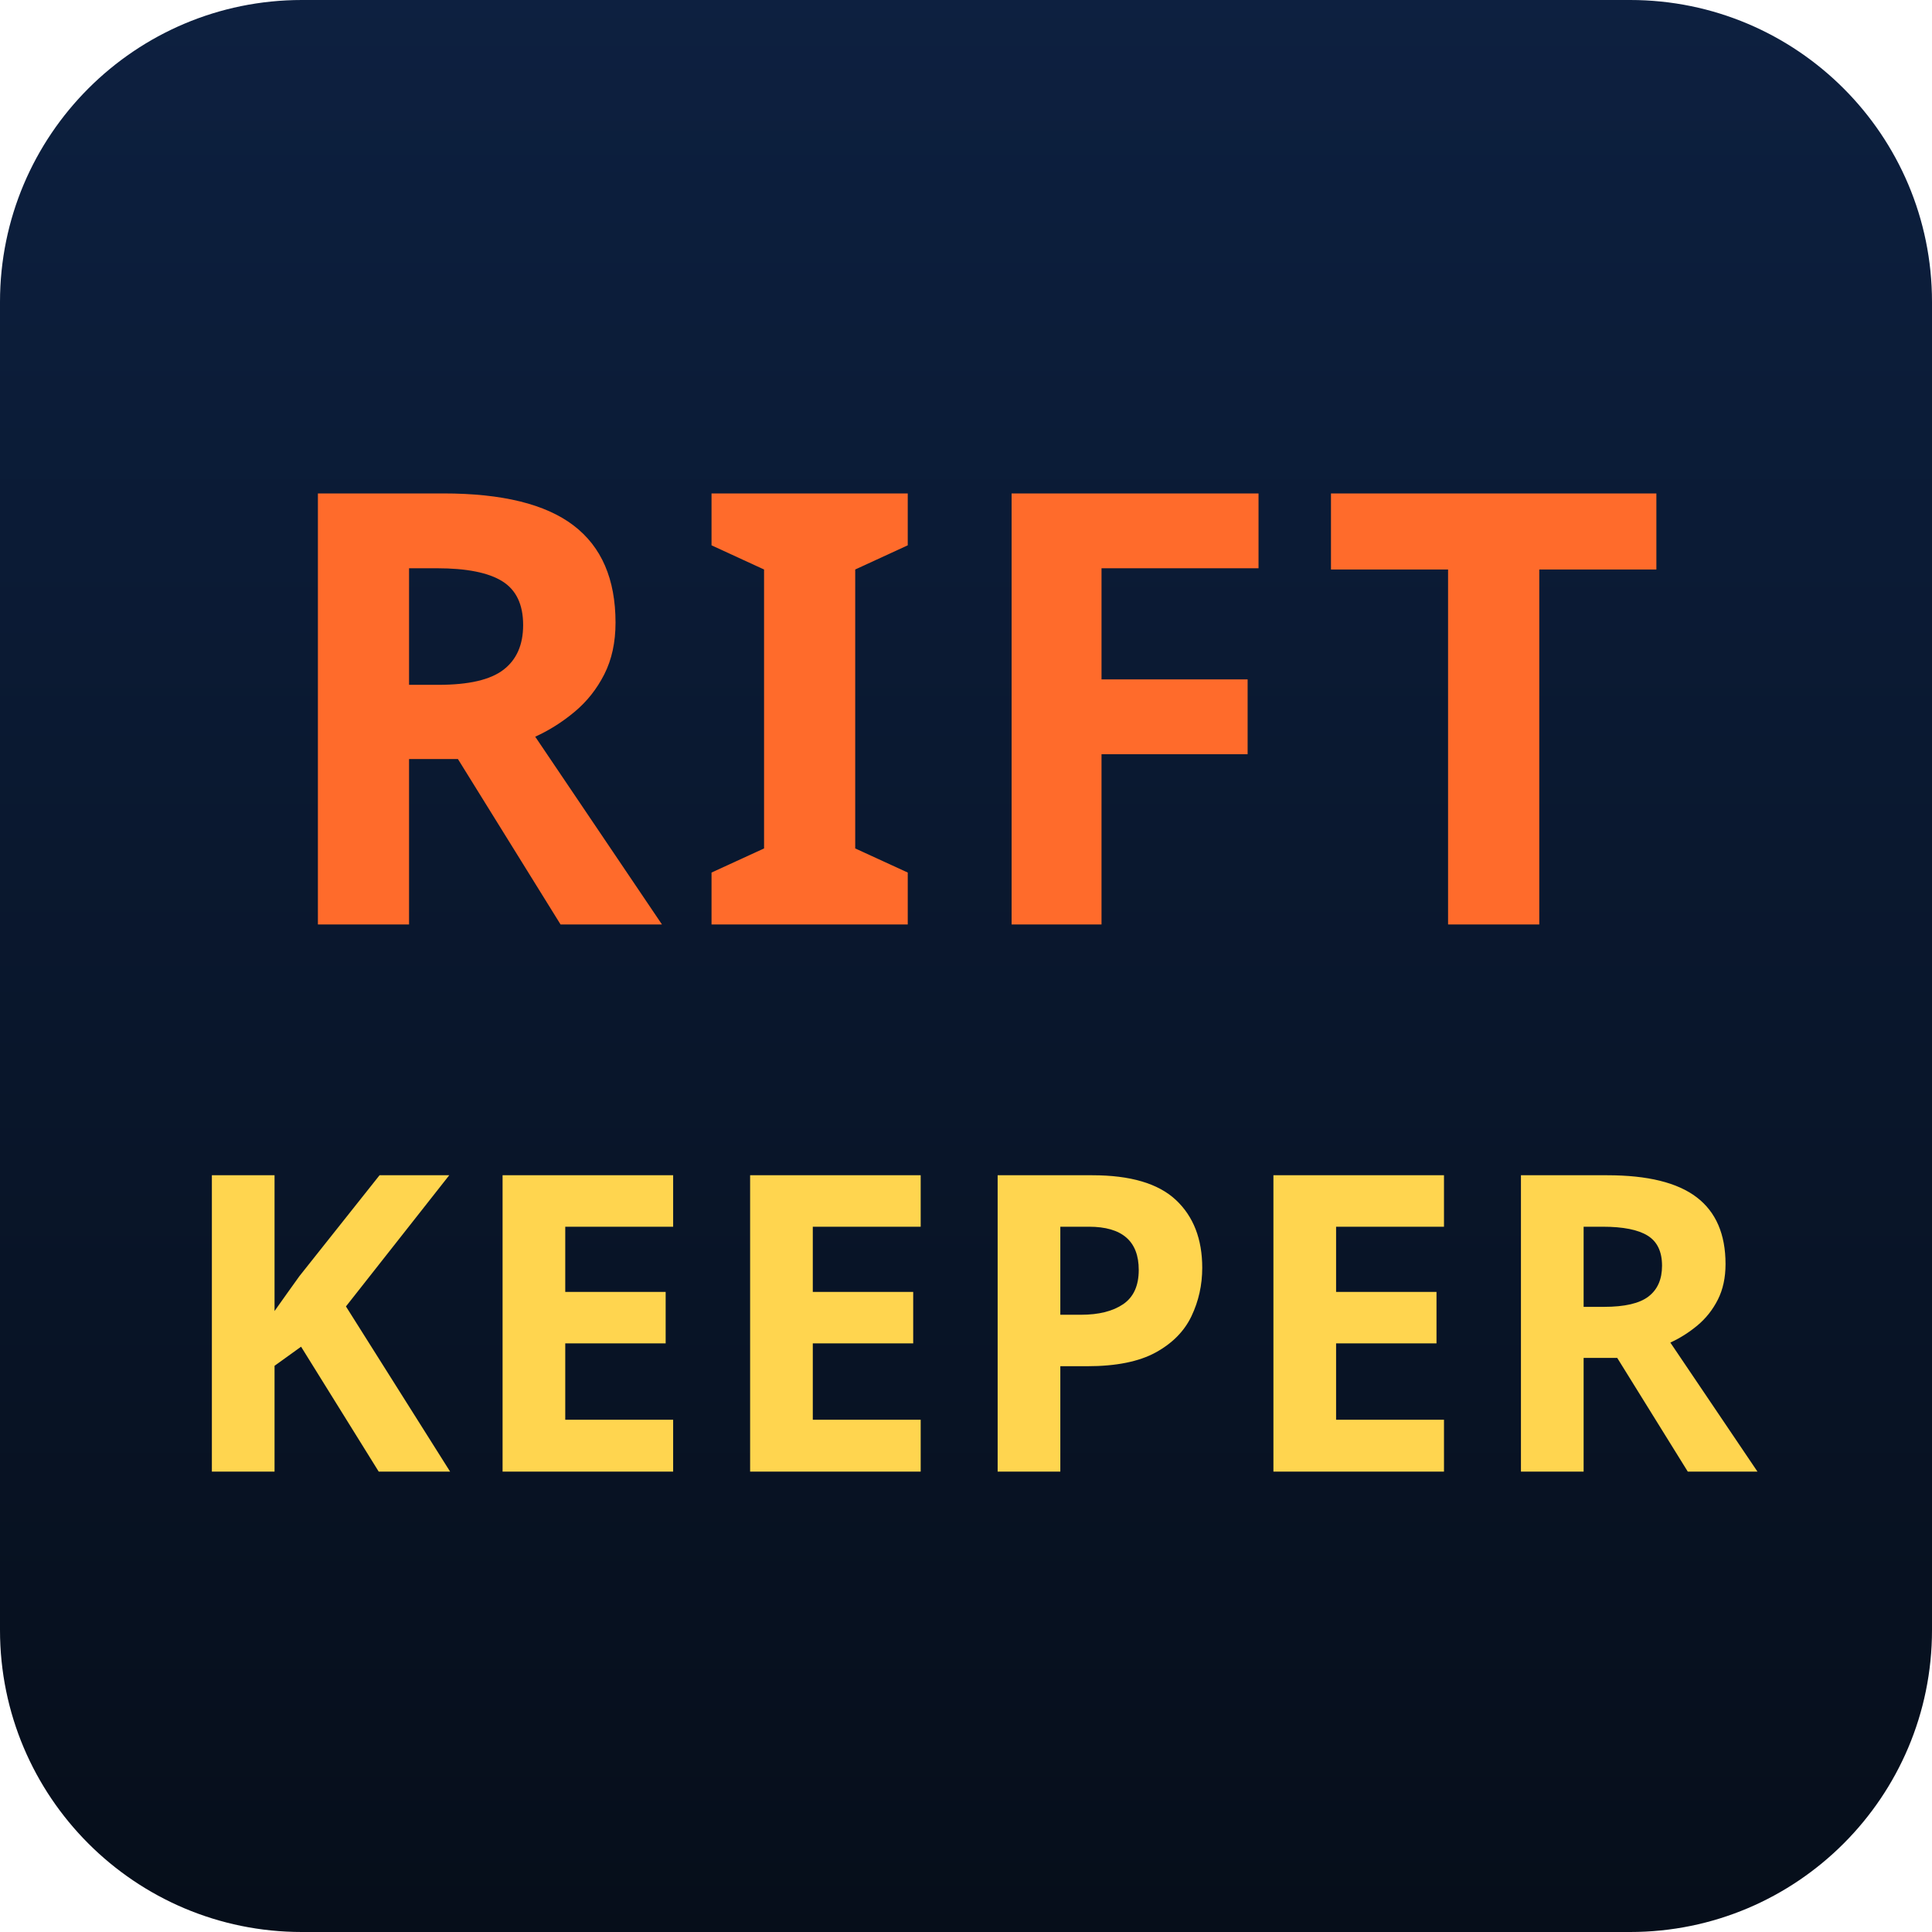
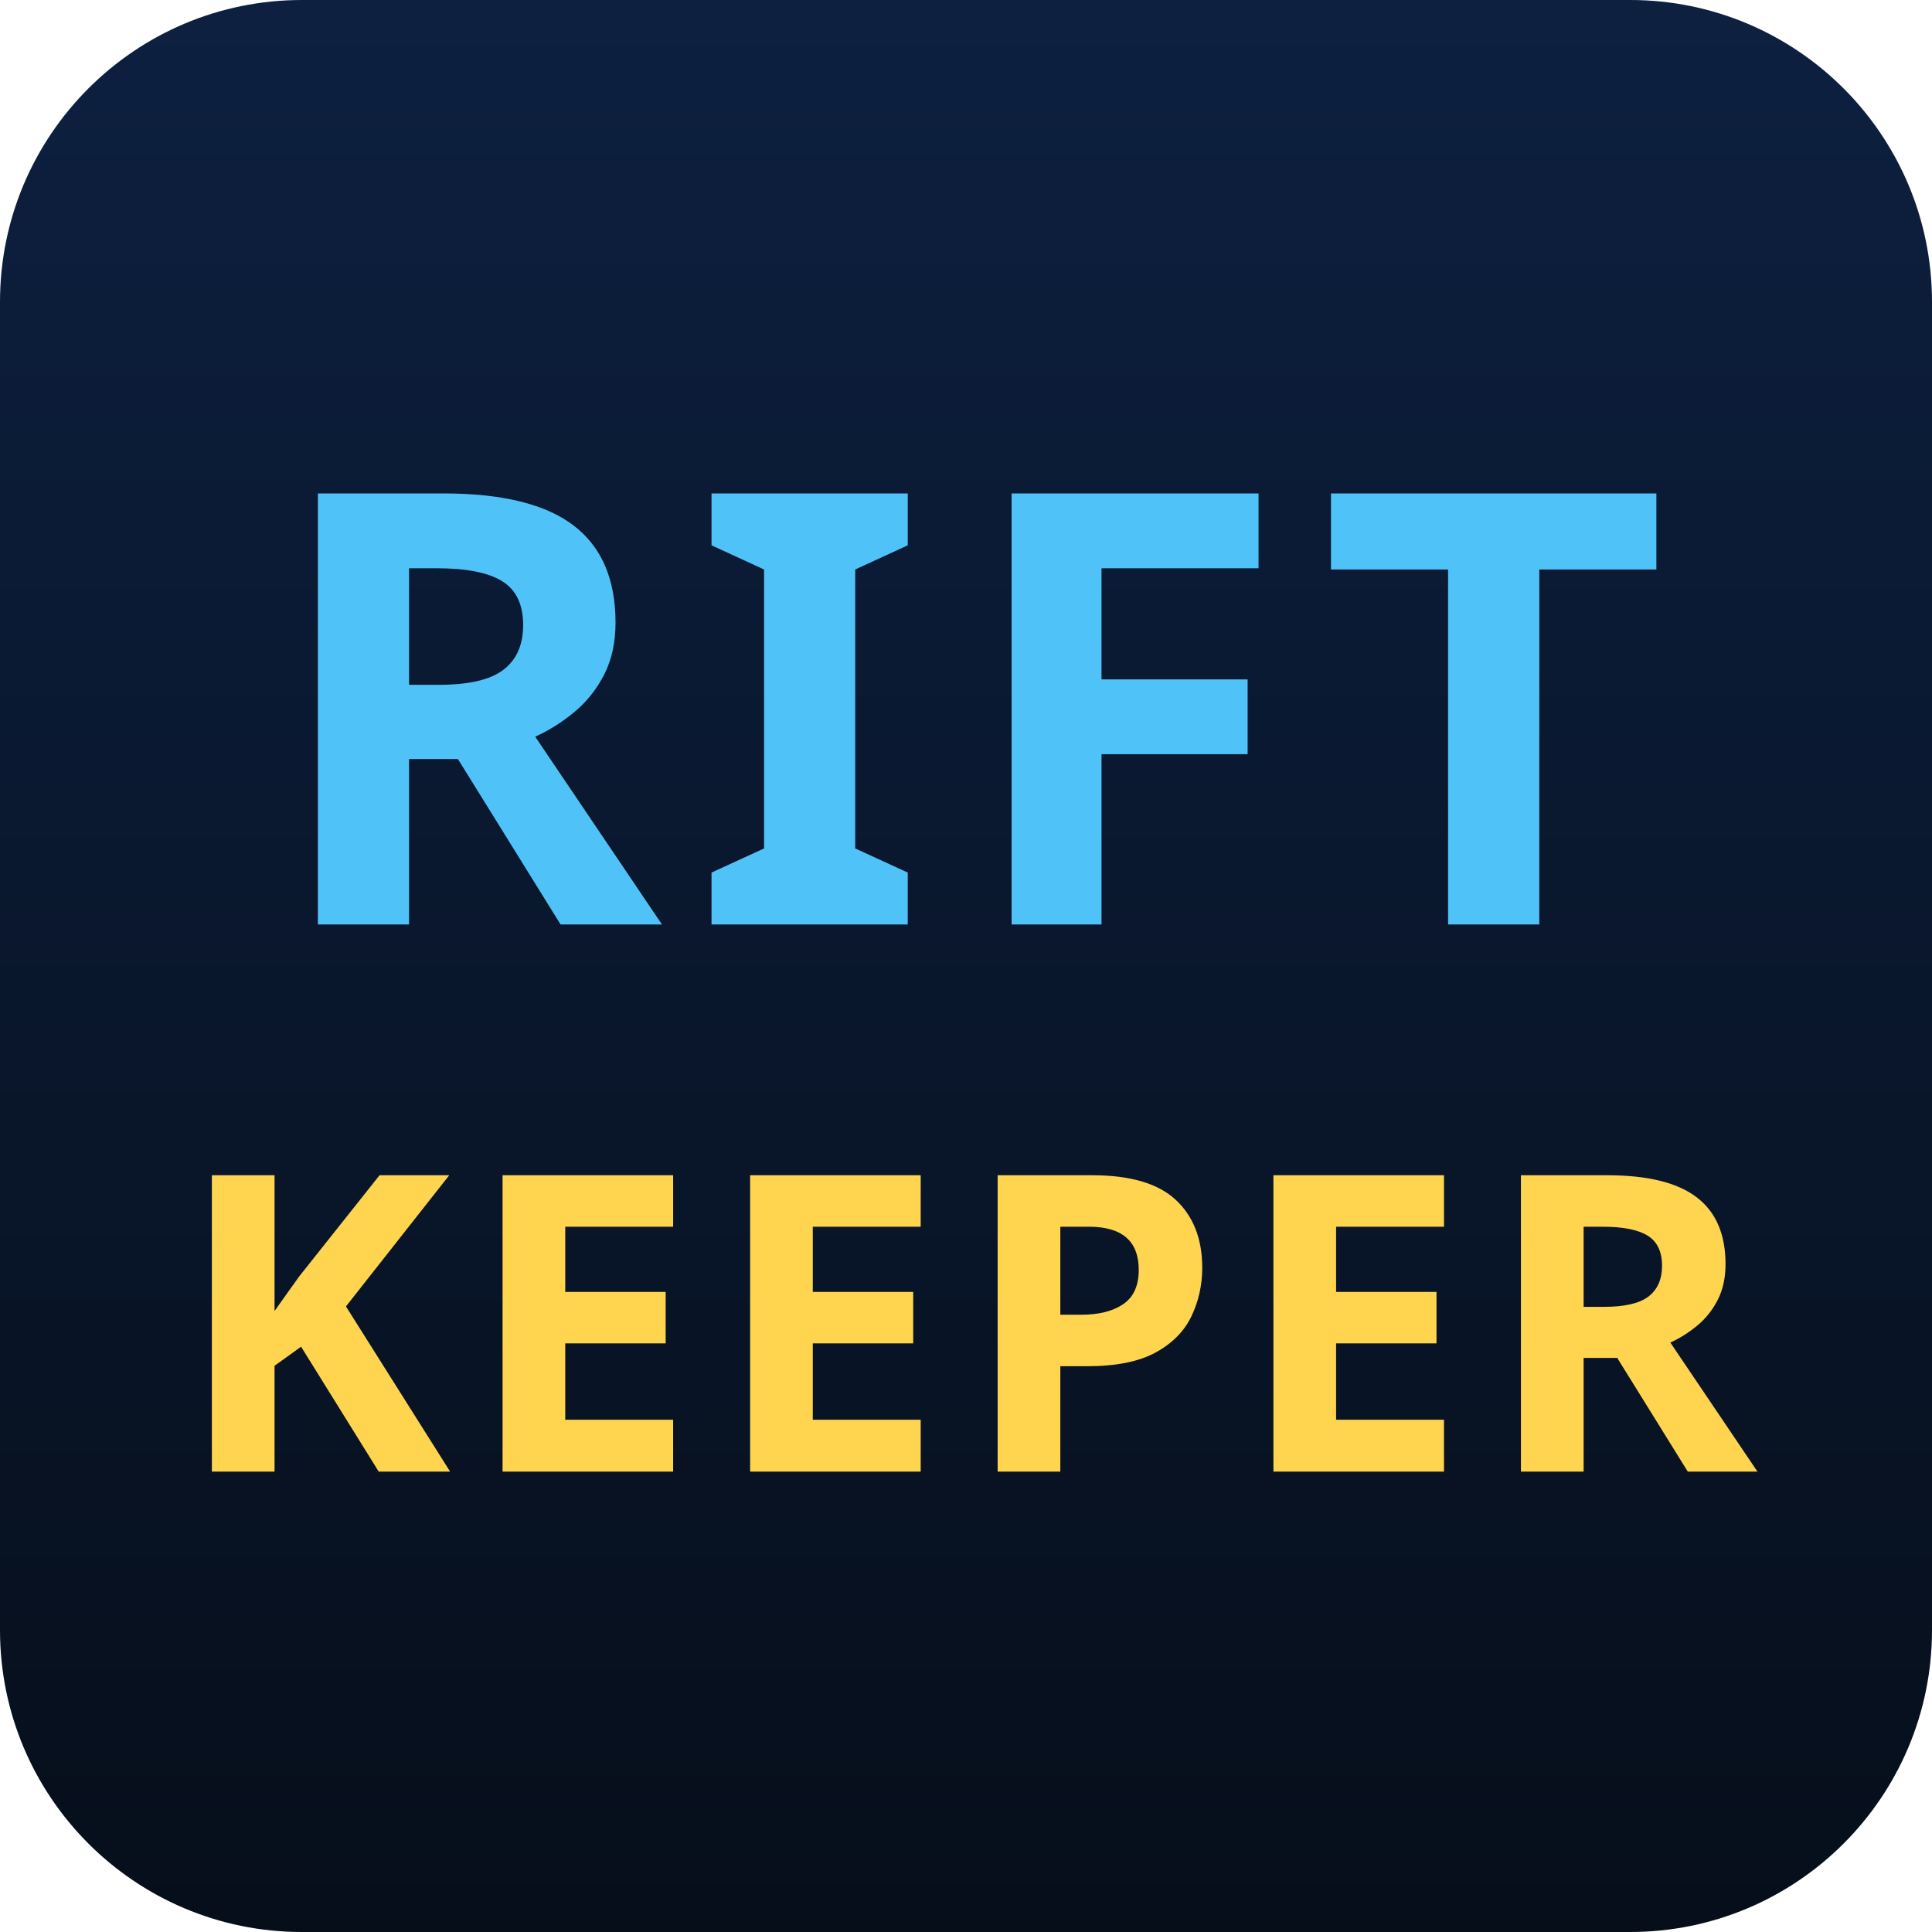
<svg xmlns="http://www.w3.org/2000/svg" viewBox="0 0 512 512">
  <defs>
    <linearGradient id="bg" x1="0" y1="0" x2="0" y2="1">
      <stop offset="0%" stop-color="#0d2040" />
      <stop offset="100%" stop-color="#060e1a" />
    </linearGradient>
  </defs>
  <rect width="512" height="512" rx="80" fill="url(#bg)" />
-   <text x="256" y="245" font-family="Arial Black,sans-serif" font-weight="900" font-size="160" fill="#FF6B2B" text-anchor="middle" letter-spacing="8">RIFT</text>
-   <text x="256" y="390" font-family="Arial Black,sans-serif" font-weight="900" font-size="110" fill="#FFD54F" text-anchor="middle" letter-spacing="4">KEEPER</text>
+   <text x="256" y="245" font-family="Arial Black,sans-serif" font-weight="900" font-size="160" fill="#4fc3f7" text-anchor="middle" letter-spacing="8">RIFT</text>
+   <text x="256" y="390" font-family="Arial Black,sans-serif" font-weight="900" font-size="110" fill="#ffd54f" text-anchor="middle" letter-spacing="4">KEEPER</text>
</svg>
